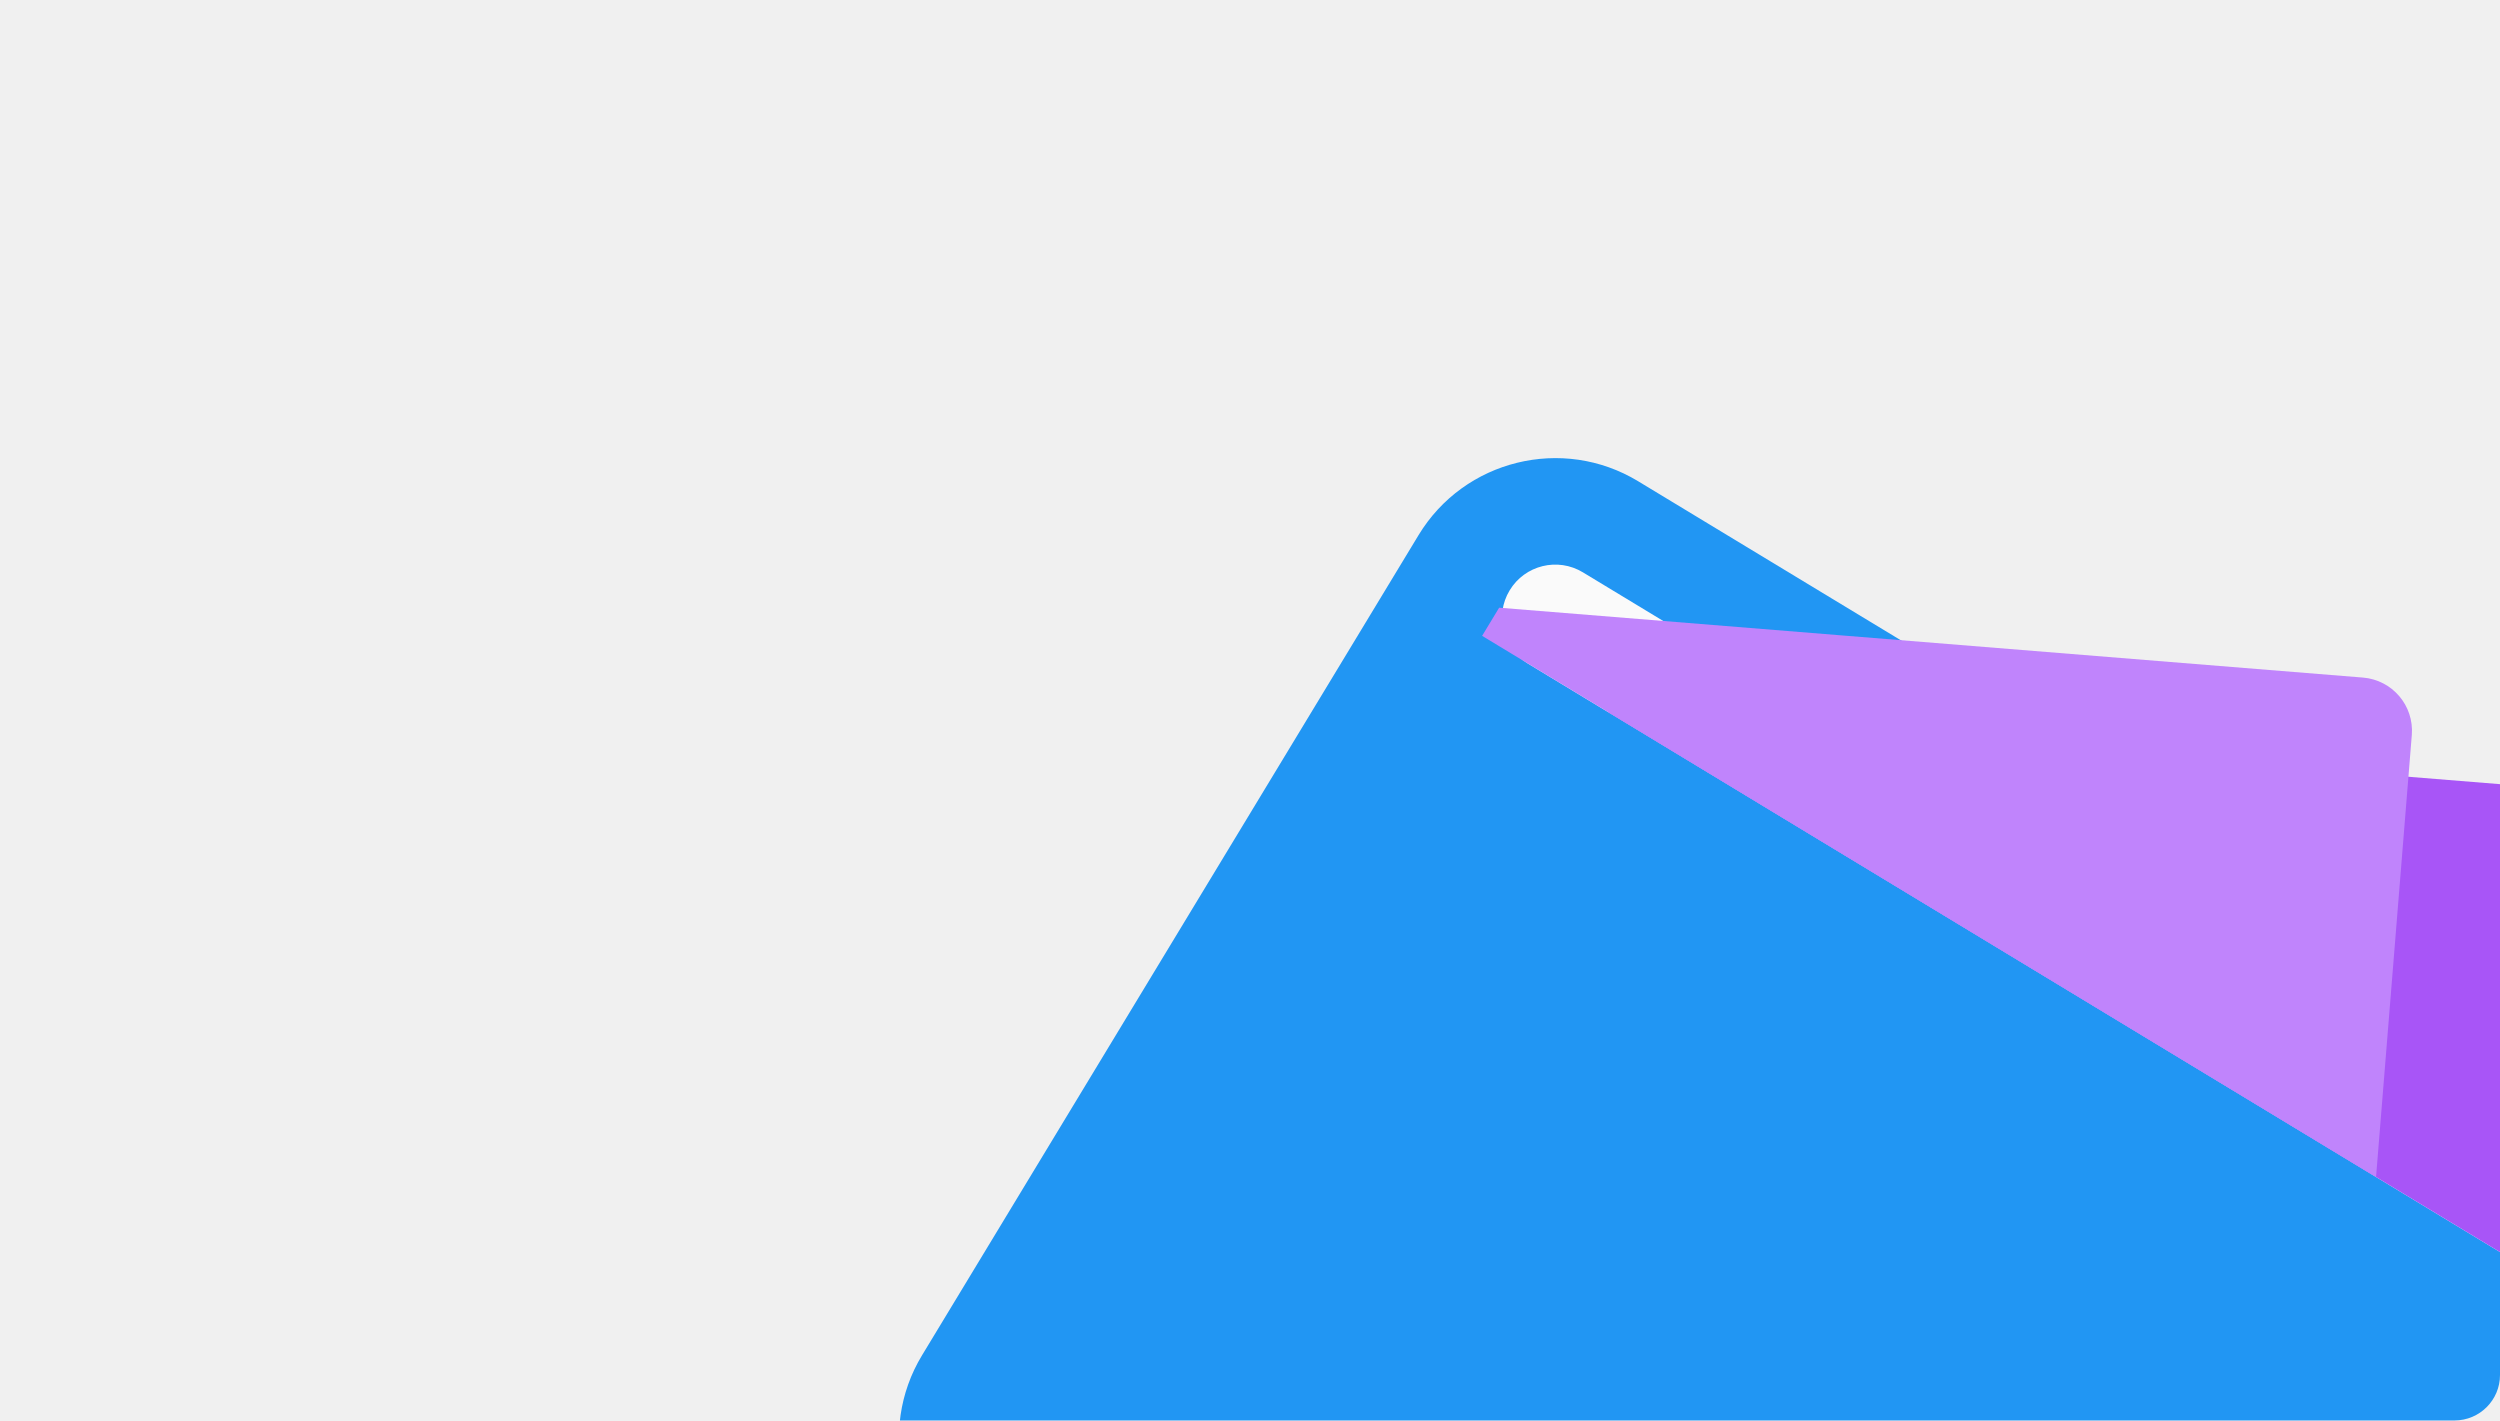
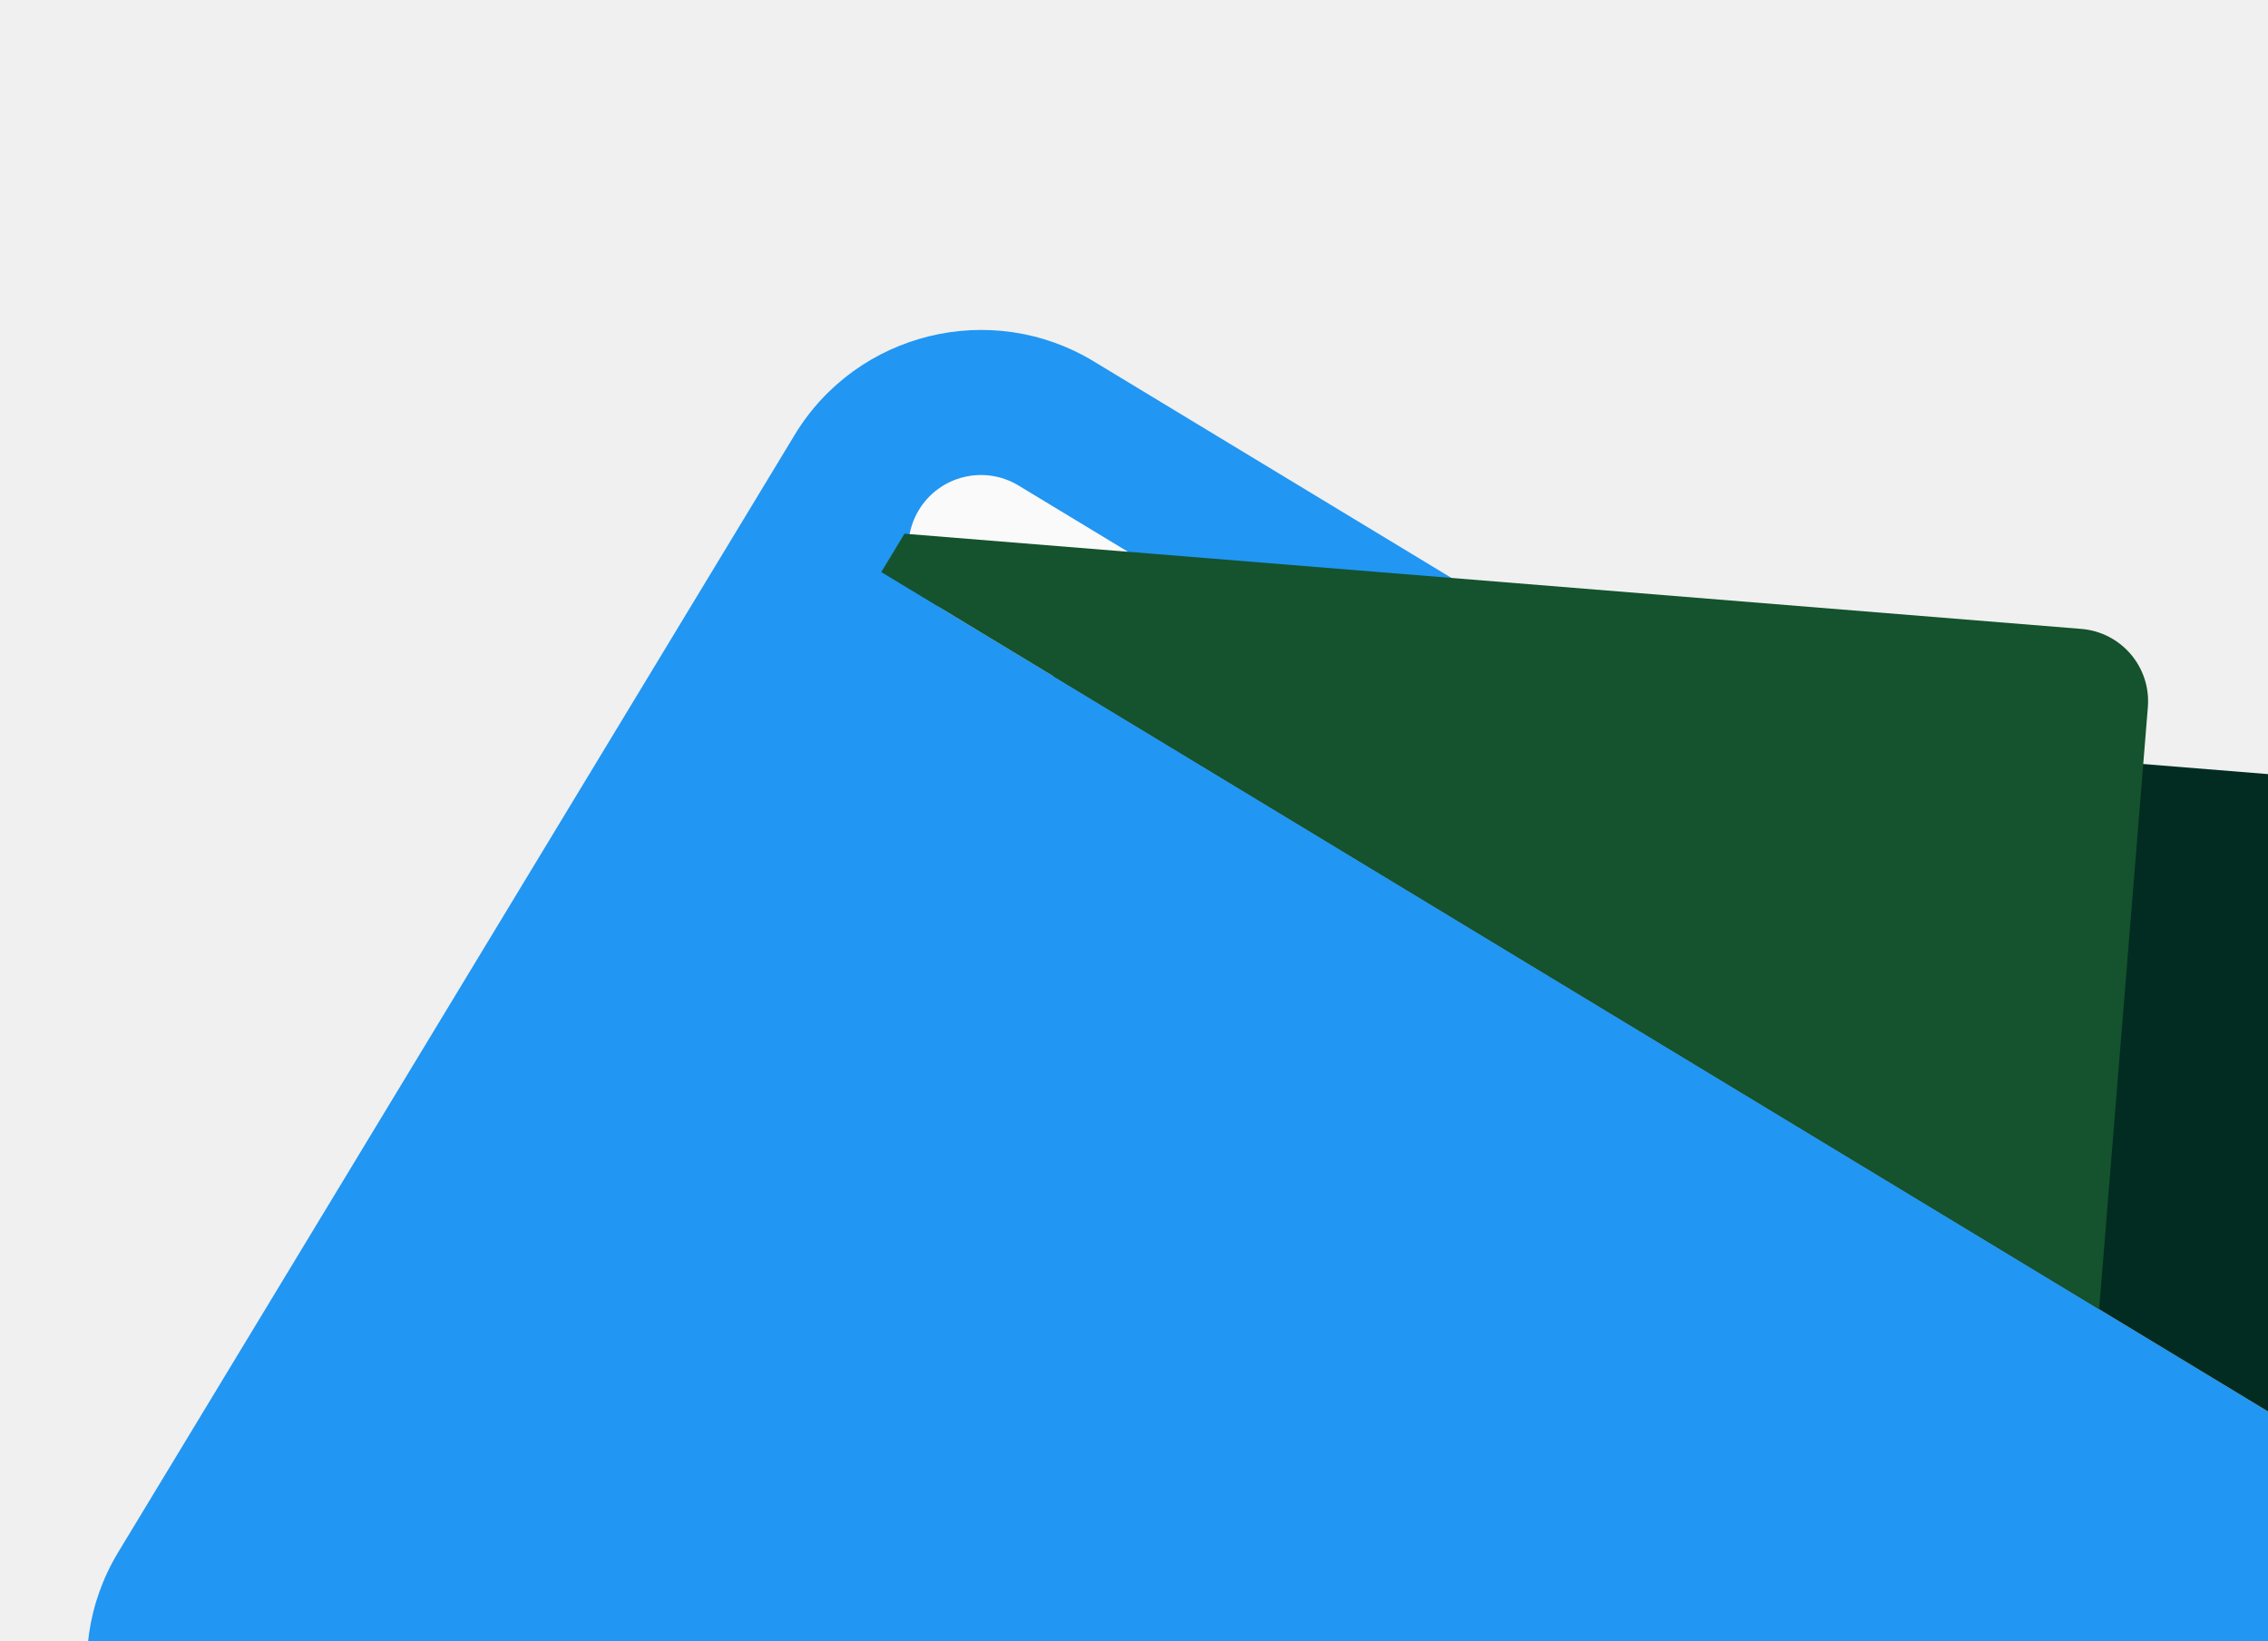
- <svg xmlns="http://www.w3.org/2000/svg" width="440" height="250" viewBox="0 0 440 250" fill="none">
-   <g clip-path="url(#clip0_101_1405)">
-     <g clip-path="url(#clip1_101_1405)">
-       <path d="M477.388 242.998L469.368 238.143L483.934 214.083C486.623 209.64 485.196 203.888 480.769 201.208L288.292 84.686C275.027 76.656 257.697 80.915 249.667 94.18L162.275 238.538C154.244 251.803 158.504 269.133 171.769 277.163L380.286 403.396C384.713 406.076 390.481 404.658 393.161 400.231L480.553 255.873C483.243 251.43 481.815 245.678 477.388 242.998Z" fill="#2196F3" />
-       <path d="M278.581 100.726L463.039 212.393L453.329 228.433L268.871 116.765C264.444 114.085 263.026 108.317 265.706 103.89C268.386 99.463 274.154 98.046 278.581 100.726Z" fill="#FAFAFA" />
-       <path d="M450.265 226.578L456.559 148.766C456.969 143.6 453.118 139.099 447.972 138.657L283.018 125.33L450.265 226.578Z" fill="#A855F7" />
-       <path d="M260.851 111.91L418.185 207.158L424.48 129.345C424.889 124.179 421.039 119.678 415.883 119.253L263.851 106.954L260.851 111.91Z" fill="#C084FC" />
-     </g>
-   </g>
-   <defs>
-     <clipPath id="clip0_101_1405">
-       <rect width="440" height="250" rx="8" fill="white" />
-     </clipPath>
-     <clipPath id="clip1_101_1405">
-       <rect width="300" height="300" fill="white" transform="translate(293.363 22) rotate(31.19)" />
-     </clipPath>
-   </defs>
+ <svg xmlns="http://www.w3.org/2000/svg" width="293" height="212" viewBox="0 0 293 212" fill="none">
+   <path d="M330.388 204.998L322.368 200.143L336.934 176.083C339.623 171.64 338.196 165.888 333.769 163.208L141.292 46.686C128.027 38.656 110.697 42.915 102.667 56.18L15.275 200.538C7.244 213.803 11.504 231.133 24.769 239.163L233.286 365.396C237.713 368.076 243.481 366.658 246.161 362.231L333.553 217.873C336.243 213.43 334.815 207.678 330.388 204.998Z" fill="#2196F3" />
+   <path d="M131.581 62.726L316.039 174.393L306.329 190.433L121.871 78.766C117.444 76.085 116.026 70.317 118.706 65.891C121.386 61.464 127.154 60.046 131.581 62.726Z" fill="#FAFAFA" />
+   <path d="M303.265 188.578L309.56 110.766C309.969 105.6 306.119 101.099 300.972 100.657L136.018 87.33L303.265 188.578Z" fill="#022C22" />
+   <path d="M113.851 73.91L271.185 169.158L277.48 91.345C277.89 86.179 274.039 81.678 268.883 81.253L116.852 68.954L113.851 73.91Z" fill="#14532D" />
</svg>
